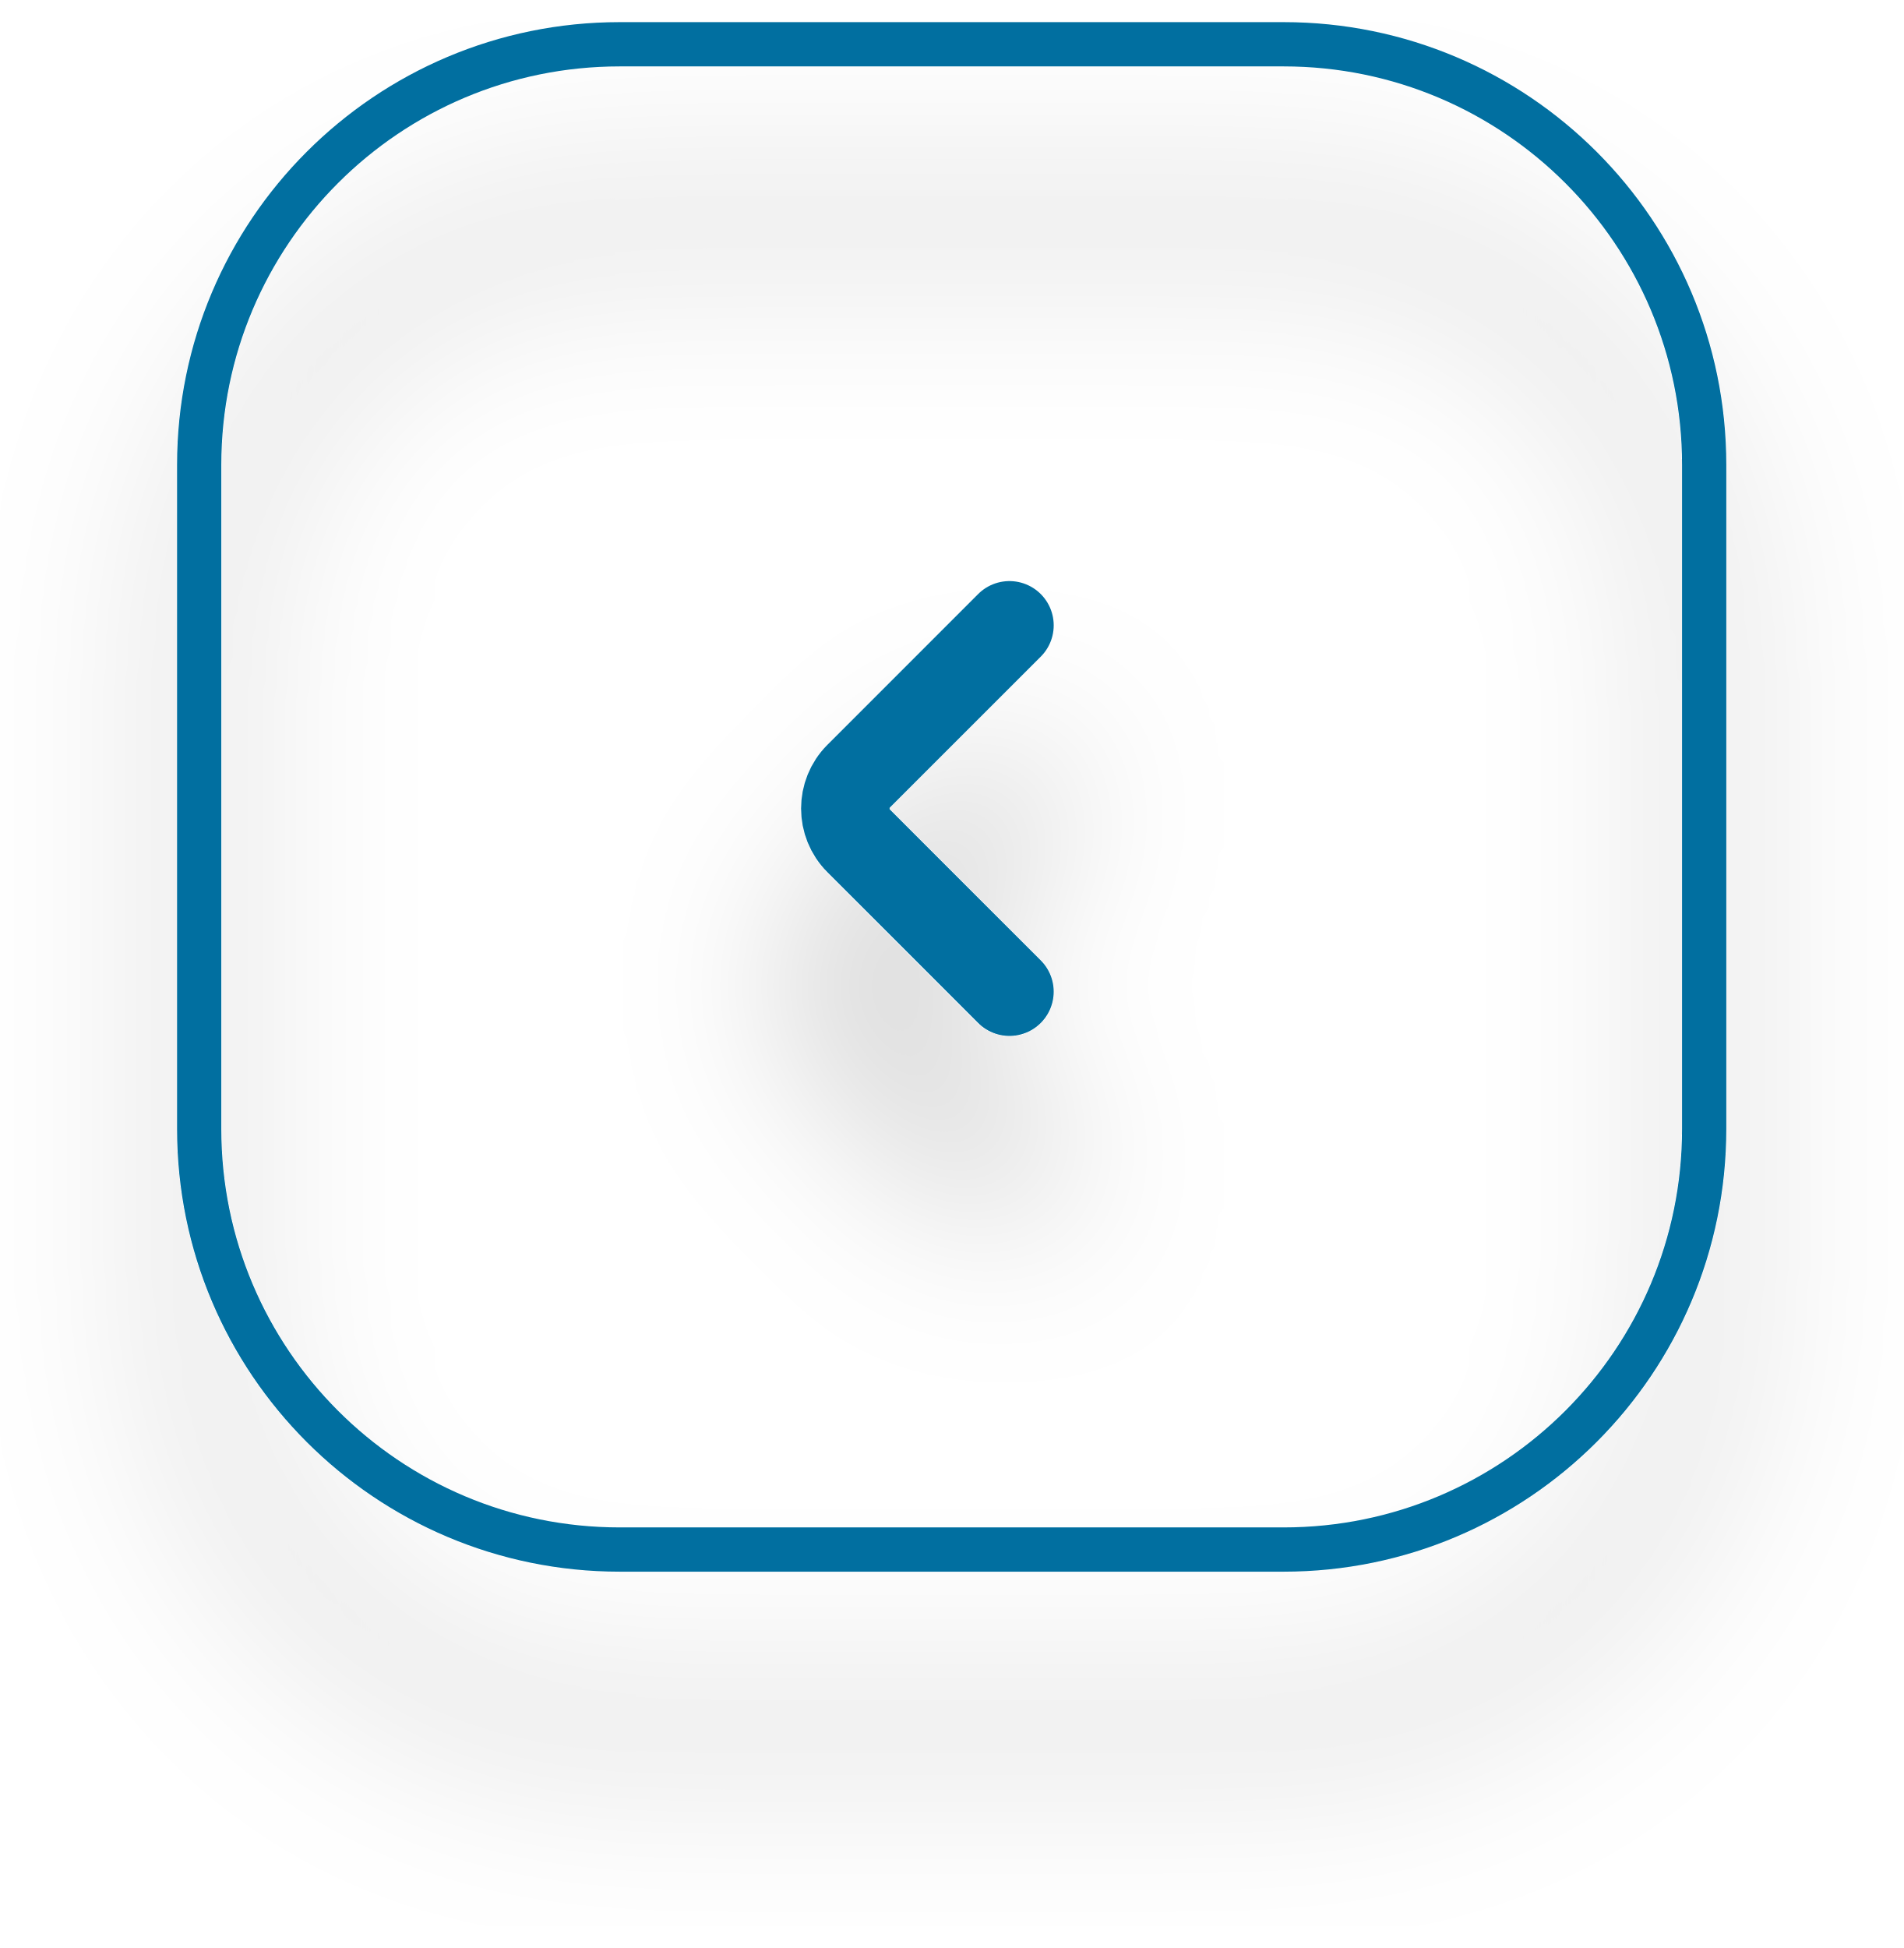
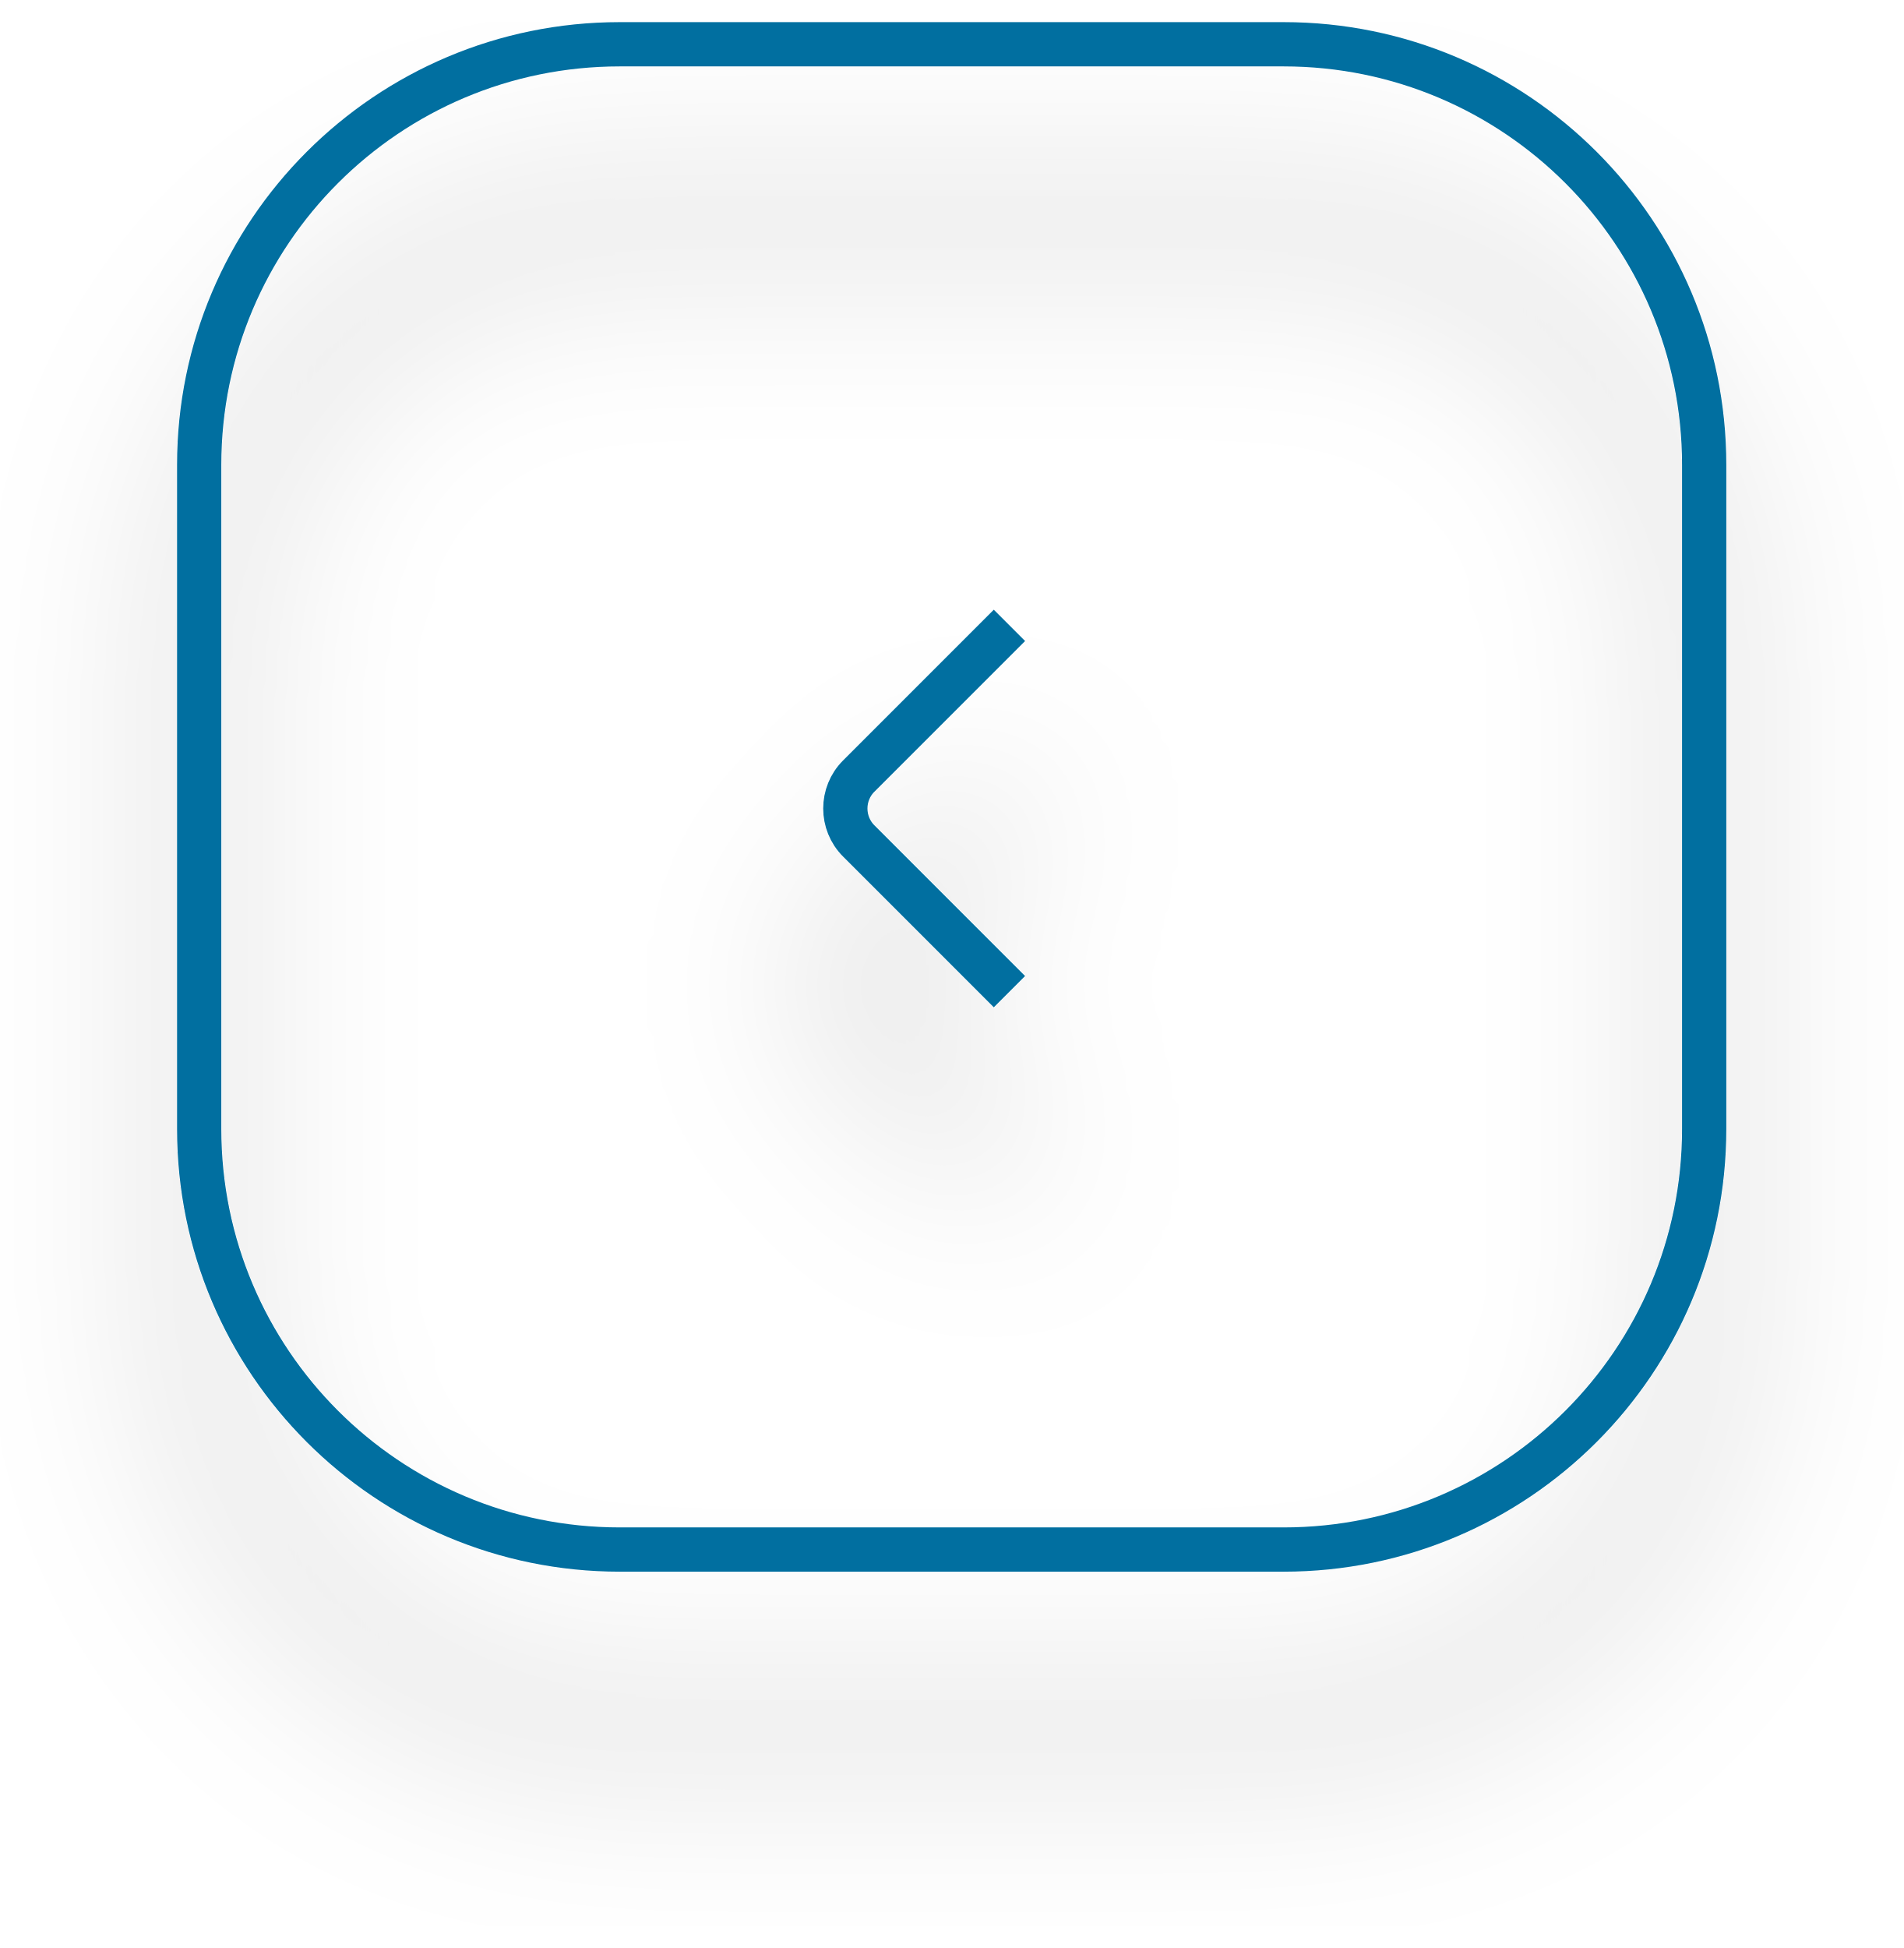
<svg xmlns="http://www.w3.org/2000/svg" width="43" height="44" viewBox="0 0 43 44" fill="none">
  <g filter="url(#filter0_d_2097_3772)">
    <rect x="-0.5" y="0.5" width="34" height="34" rx="9.5" transform="matrix(-1 -8.74228e-08 -8.74228e-08 1 38 0.5)" stroke="#016FA0" />
-     <path d="M22.805 14.125L19.399 17.531C18.997 17.933 18.997 18.591 19.399 18.993L22.805 22.399" stroke="#016FA0" stroke-width="2" stroke-miterlimit="10" stroke-linecap="round" stroke-linejoin="round" />
+     <path d="M22.805 14.125L19.399 17.531C18.997 17.933 18.997 18.591 19.399 18.993L22.805 22.399" stroke="#016FA0" strokeWidth="2" stroke-miterlimit="10" strokeLinecap="round" strokeLinejoin="round" />
  </g>
  <defs>
    <filter id="filter0_d_2097_3772" x="0" y="0.5" width="43" height="43" filterUnits="userSpaceOnUse" color-interpolation-filters="sRGB">
      <feFlood flood-opacity="0" result="BackgroundImageFix" />
      <feColorMatrix in="SourceAlpha" type="matrix" values="0 0 0 0 0 0 0 0 0 0 0 0 0 0 0 0 0 0 127 0" result="hardAlpha" />
      <feOffset dy="4" />
      <feGaussianBlur stdDeviation="2" />
      <feComposite in2="hardAlpha" operator="out" />
      <feColorMatrix type="matrix" values="0 0 0 0 0 0 0 0 0 0 0 0 0 0 0 0 0 0 0.25 0" />
      <feBlend mode="normal" in2="BackgroundImageFix" result="effect1_dropShadow_2097_3772" />
      <feBlend mode="normal" in="SourceGraphic" in2="effect1_dropShadow_2097_3772" result="shape" />
    </filter>
  </defs>
</svg>
